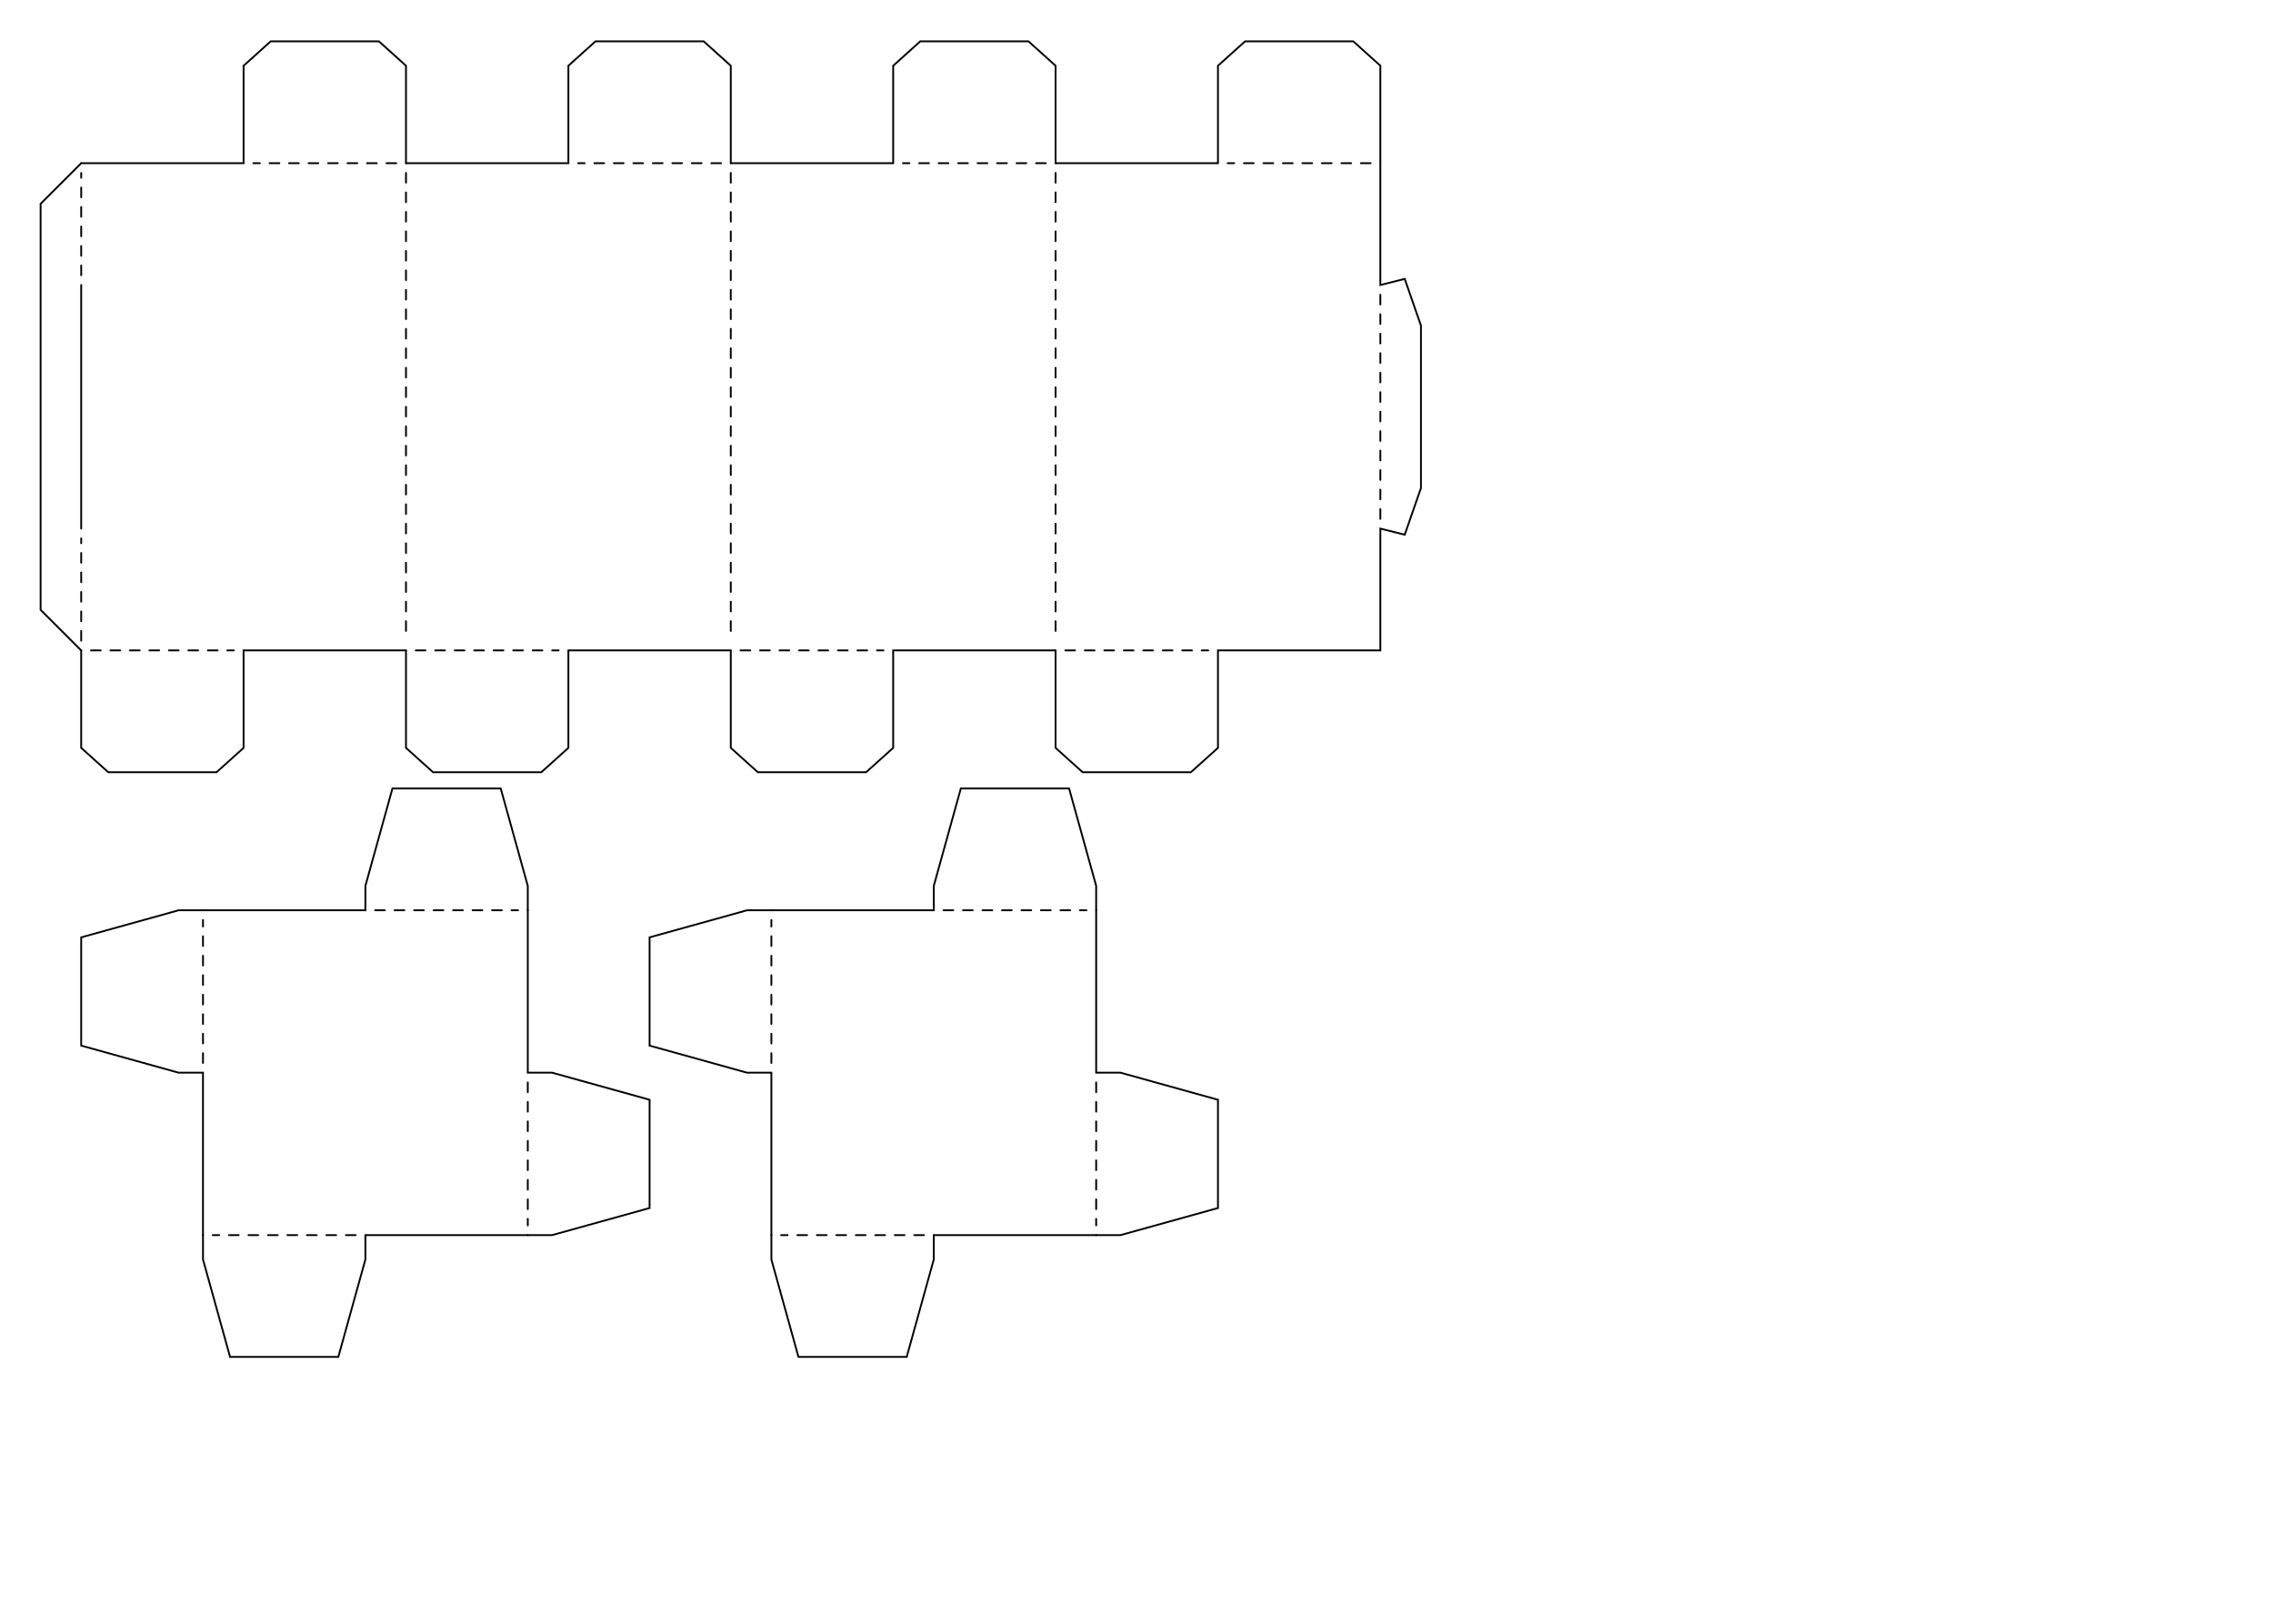
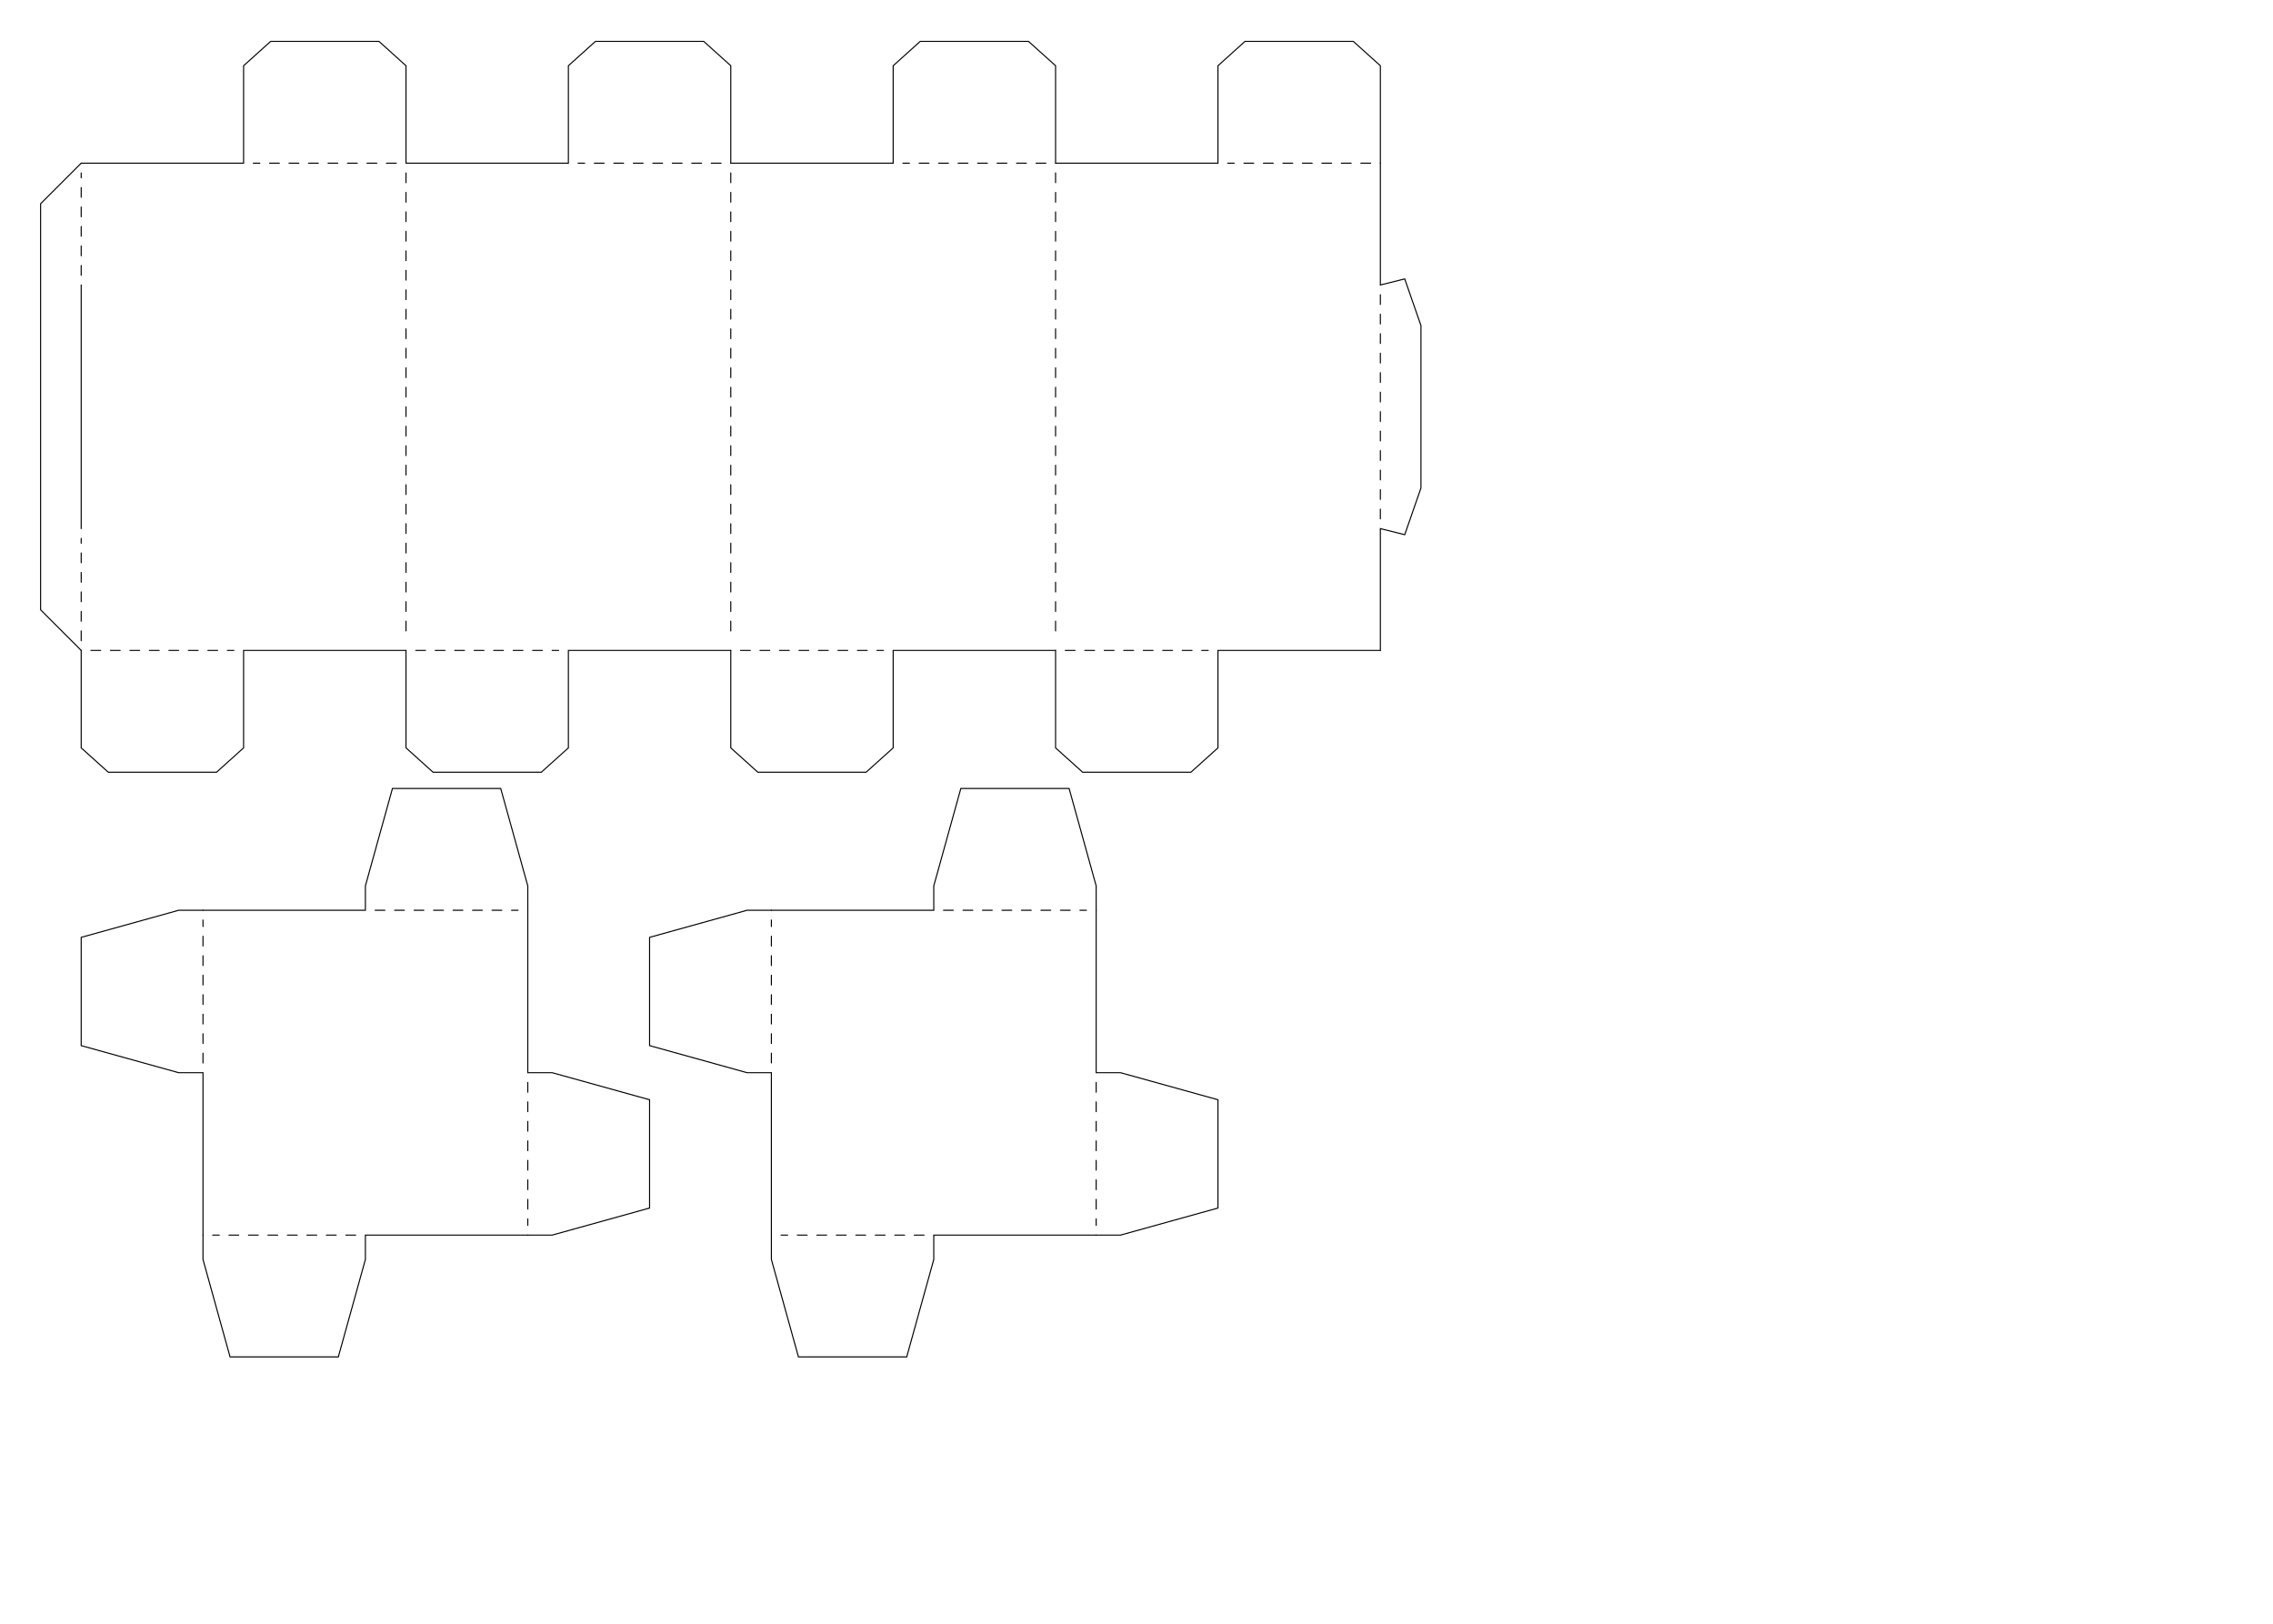
<svg xmlns="http://www.w3.org/2000/svg" viewBox="0 0 1058 755" style="fill-opacity:1; color-rendering:auto; color-interpolation:auto; text-rendering:auto; stroke:black; stroke-linecap:square; stroke-miterlimit:10; shape-rendering:auto; stroke-opacity:1; fill:black; stroke-dasharray:none; font-weight:normal; stroke-width:1; font-family:'Dialog'; font-style:normal; stroke-linejoin:miter; font-size:12px; stroke-dashoffset:0; image-rendering:auto;" width="280mm" height="200mm">
  <defs id="genericDefs" />
  <g>
-     <g style="stroke-linecap:round; stroke-width:0.847;" transform="matrix(1,0,0,1,37.7947,75.5893)">
+     <g style="stroke-linecap:round; stroke-width:0.5;" transform="matrix(1,0,0,1,37.7947,75.5893)">
      <line y2="9.071" style="fill:none;" x1="151.179" x2="151.179" y1="4.535" />
    </g>
-     <g style="stroke-linecap:round; stroke-width:0.847;" transform="matrix(1,0,0,1,37.7947,75.5893)">
+     <g style="stroke-linecap:round; stroke-width:0.5;" transform="matrix(1,0,0,1,37.7947,75.5893)">
      <line y2="18.141" style="fill:none;" x1="151.179" x2="151.179" y1="13.606" />
      <line y2="27.212" style="fill:none;" x1="151.179" x2="151.179" y1="22.677" />
      <line y2="36.283" style="fill:none;" x1="151.179" x2="151.179" y1="31.747" />
      <line y2="45.354" style="fill:none;" x1="151.179" x2="151.179" y1="40.818" />
      <line y2="54.424" style="fill:none;" x1="151.179" x2="151.179" y1="49.889" />
      <line y2="63.495" style="fill:none;" x1="151.179" x2="151.179" y1="58.96" />
      <line y2="72.566" style="fill:none;" x1="151.179" x2="151.179" y1="68.03" />
      <line y2="81.636" style="fill:none;" x1="151.179" x2="151.179" y1="77.101" />
      <line y2="90.707" style="fill:none;" x1="151.179" x2="151.179" y1="86.172" />
      <line y2="99.778" style="fill:none;" x1="151.179" x2="151.179" y1="95.243" />
      <line y2="108.849" style="fill:none;" x1="151.179" x2="151.179" y1="104.313" />
      <line y2="117.919" style="fill:none;" x1="151.179" x2="151.179" y1="113.384" />
      <line y2="126.99" style="fill:none;" x1="151.179" x2="151.179" y1="122.455" />
      <line y2="136.061" style="fill:none;" x1="151.179" x2="151.179" y1="131.525" />
      <line y2="145.131" style="fill:none;" x1="151.179" x2="151.179" y1="140.596" />
      <line y2="154.202" style="fill:none;" x1="151.179" x2="151.179" y1="149.667" />
      <line y2="163.273" style="fill:none;" x1="151.179" x2="151.179" y1="158.738" />
      <line y2="172.344" style="fill:none;" x1="151.179" x2="151.179" y1="167.808" />
      <line y2="181.414" style="fill:none;" x1="151.179" x2="151.179" y1="176.879" />
      <line y2="190.485" style="fill:none;" x1="151.179" x2="151.179" y1="185.95" />
      <line y2="199.556" style="fill:none;" x1="151.179" x2="151.179" y1="195.02" />
      <line y2="208.627" style="fill:none;" x1="151.179" x2="151.179" y1="204.091" />
      <line y2="217.697" style="fill:none;" x1="151.179" x2="151.179" y1="213.162" />
      <line transform="translate(151.1787,0)" x1="151.179" x2="151.179" y1="4.535" style="fill:none;" y2="9.071" />
      <line transform="translate(151.1787,0)" x1="151.179" x2="151.179" y1="13.606" style="fill:none;" y2="18.141" />
      <line transform="translate(151.1787,0)" x1="151.179" x2="151.179" y1="22.677" style="fill:none;" y2="27.212" />
      <line transform="translate(151.1787,0)" x1="151.179" x2="151.179" y1="31.747" style="fill:none;" y2="36.283" />
      <line transform="translate(151.1787,0)" x1="151.179" x2="151.179" y1="40.818" style="fill:none;" y2="45.354" />
      <line transform="translate(151.1787,0)" x1="151.179" x2="151.179" y1="49.889" style="fill:none;" y2="54.424" />
      <line transform="translate(151.1787,0)" x1="151.179" x2="151.179" y1="58.96" style="fill:none;" y2="63.495" />
      <line transform="translate(151.1787,0)" x1="151.179" x2="151.179" y1="68.03" style="fill:none;" y2="72.566" />
      <line transform="translate(151.1787,0)" x1="151.179" x2="151.179" y1="77.101" style="fill:none;" y2="81.636" />
      <line transform="translate(151.1787,0)" x1="151.179" x2="151.179" y1="86.172" style="fill:none;" y2="90.707" />
      <line transform="translate(151.1787,0)" x1="151.179" x2="151.179" y1="95.243" style="fill:none;" y2="99.778" />
      <line transform="translate(151.1787,0)" x1="151.179" x2="151.179" y1="104.313" style="fill:none;" y2="108.849" />
      <line transform="translate(151.1787,0)" x1="151.179" x2="151.179" y1="113.384" style="fill:none;" y2="117.919" />
      <line transform="translate(151.1787,0)" x1="151.179" x2="151.179" y1="122.455" style="fill:none;" y2="126.99" />
      <line transform="translate(151.1787,0)" x1="151.179" x2="151.179" y1="131.525" style="fill:none;" y2="136.061" />
      <line transform="translate(151.1787,0)" x1="151.179" x2="151.179" y1="140.596" style="fill:none;" y2="145.131" />
      <line transform="translate(151.1787,0)" x1="151.179" x2="151.179" y1="149.667" style="fill:none;" y2="154.202" />
      <line transform="translate(151.1787,0)" x1="151.179" x2="151.179" y1="158.738" style="fill:none;" y2="163.273" />
      <line transform="translate(151.1787,0)" x1="151.179" x2="151.179" y1="167.808" style="fill:none;" y2="172.344" />
      <line transform="translate(151.1787,0)" x1="151.179" x2="151.179" y1="176.879" style="fill:none;" y2="181.414" />
      <line transform="translate(151.1787,0)" x1="151.179" x2="151.179" y1="185.95" style="fill:none;" y2="190.485" />
      <line transform="translate(151.1787,0)" x1="151.179" x2="151.179" y1="195.02" style="fill:none;" y2="199.556" />
      <line transform="translate(151.1787,0)" x1="151.179" x2="151.179" y1="204.091" style="fill:none;" y2="208.627" />
      <line transform="translate(151.1787,0)" x1="151.179" x2="151.179" y1="213.162" style="fill:none;" y2="217.697" />
      <line transform="translate(302.3573,0)" x1="151.179" x2="151.179" y1="4.535" style="fill:none;" y2="9.071" />
      <line transform="translate(302.3573,0)" x1="151.179" x2="151.179" y1="13.606" style="fill:none;" y2="18.141" />
      <line transform="translate(302.3573,0)" x1="151.179" x2="151.179" y1="22.677" style="fill:none;" y2="27.212" />
      <line transform="translate(302.3573,0)" x1="151.179" x2="151.179" y1="31.747" style="fill:none;" y2="36.283" />
      <line transform="translate(302.3573,0)" x1="151.179" x2="151.179" y1="40.818" style="fill:none;" y2="45.354" />
      <line transform="translate(302.3573,0)" x1="151.179" x2="151.179" y1="49.889" style="fill:none;" y2="54.424" />
      <line transform="translate(302.3573,0)" x1="151.179" x2="151.179" y1="58.96" style="fill:none;" y2="63.495" />
      <line transform="translate(302.3573,0)" x1="151.179" x2="151.179" y1="68.03" style="fill:none;" y2="72.566" />
      <line transform="translate(302.3573,0)" x1="151.179" x2="151.179" y1="77.101" style="fill:none;" y2="81.636" />
      <line transform="translate(302.3573,0)" x1="151.179" x2="151.179" y1="86.172" style="fill:none;" y2="90.707" />
      <line transform="translate(302.3573,0)" x1="151.179" x2="151.179" y1="95.243" style="fill:none;" y2="99.778" />
      <line transform="translate(302.3573,0)" x1="151.179" x2="151.179" y1="104.313" style="fill:none;" y2="108.849" />
      <line transform="translate(302.3573,0)" x1="151.179" x2="151.179" y1="113.384" style="fill:none;" y2="117.919" />
      <line transform="translate(302.3573,0)" x1="151.179" x2="151.179" y1="122.455" style="fill:none;" y2="126.99" />
      <line transform="translate(302.3573,0)" x1="151.179" x2="151.179" y1="131.525" style="fill:none;" y2="136.061" />
      <line transform="translate(302.3573,0)" x1="151.179" x2="151.179" y1="140.596" style="fill:none;" y2="145.131" />
      <line transform="translate(302.3573,0)" x1="151.179" x2="151.179" y1="149.667" style="fill:none;" y2="154.202" />
      <line transform="translate(302.3573,0)" x1="151.179" x2="151.179" y1="158.738" style="fill:none;" y2="163.273" />
      <line transform="translate(302.3573,0)" x1="151.179" x2="151.179" y1="167.808" style="fill:none;" y2="172.344" />
      <line transform="translate(302.3573,0)" x1="151.179" x2="151.179" y1="176.879" style="fill:none;" y2="181.414" />
      <line transform="translate(302.3573,0)" x1="151.179" x2="151.179" y1="185.95" style="fill:none;" y2="190.485" />
      <line transform="translate(302.3573,0)" x1="151.179" x2="151.179" y1="195.02" style="fill:none;" y2="199.556" />
      <line transform="translate(302.3573,0)" x1="151.179" x2="151.179" y1="204.091" style="fill:none;" y2="208.627" />
      <line transform="translate(302.3573,0)" x1="151.179" x2="151.179" y1="213.162" style="fill:none;" y2="217.697" />
    </g>
-     <g style="stroke-linecap:round; stroke-width:0.847;" transform="matrix(1,0,0,1,37.7947,75.5893)">
+     <g style="stroke-linecap:round; stroke-width:0.5;" transform="matrix(1,0,0,1,37.7947,75.5893)">
      <line y2="0" style="fill:none;" x1="146.643" x2="142.108" y1="0" />
      <line y2="0" style="fill:none;" x1="137.573" x2="133.037" y1="0" />
      <line y2="0" style="fill:none;" x1="128.502" x2="123.966" y1="0" />
      <line y2="0" style="fill:none;" x1="119.431" x2="114.896" y1="0" />
      <line y2="0" style="fill:none;" x1="110.36" x2="105.825" y1="0" />
      <line y2="0" style="fill:none;" x1="101.29" x2="96.754" y1="0" />
      <line y2="0" style="fill:none;" x1="92.219" x2="87.684" y1="0" />
      <line y2="0" style="fill:none;" x1="83.148" x2="80.125" y1="0" />
      <path style="fill:none;" d="M151.179 0 L151.179 0 L151.179 -45.354 L138.58 -56.692 L88.188 -56.692 L75.589 -45.354 L75.589 0 L0 0" />
      <line y2="226.768" style="fill:none;" x1="4.535" x2="9.071" y1="226.768" />
      <line y2="226.768" style="fill:none;" x1="13.606" x2="18.141" y1="226.768" />
      <line y2="226.768" style="fill:none;" x1="22.677" x2="27.212" y1="226.768" />
      <line y2="226.768" style="fill:none;" x1="31.747" x2="36.283" y1="226.768" />
      <line y2="226.768" style="fill:none;" x1="40.818" x2="45.354" y1="226.768" />
      <line y2="226.768" style="fill:none;" x1="49.889" x2="54.424" y1="226.768" />
      <line y2="226.768" style="fill:none;" x1="58.96" x2="63.495" y1="226.768" />
      <line y2="226.768" style="fill:none;" x1="68.03" x2="71.054" y1="226.768" />
      <path style="fill:none;" d="M0 226.768 L0 226.768 L0 272.122 L12.598 283.46 L62.991 283.46 L75.589 272.122 L75.589 226.768 L151.179 226.768" />
      <line y2="217.697" style="fill:none;" x1="0" x2="0" y1="222.233" />
      <line y2="208.627" style="fill:none;" x1="0" x2="0" y1="213.162" />
      <line y2="199.556" style="fill:none;" x1="0" x2="0" y1="204.091" />
      <line y2="190.485" style="fill:none;" x1="0" x2="0" y1="195.02" />
      <line y2="181.414" style="fill:none;" x1="0" x2="0" y1="185.95" />
      <line y2="174.611" style="fill:none;" x1="0" x2="0" y1="176.879" />
      <line y2="56.692" style="fill:none;" x1="0" x2="0" y1="170.076" />
      <line y2="47.621" style="fill:none;" x1="0" x2="0" y1="52.157" />
      <line y2="38.551" style="fill:none;" x1="0" x2="0" y1="43.086" />
      <line y2="29.48" style="fill:none;" x1="0" x2="0" y1="34.015" />
      <line y2="20.409" style="fill:none;" x1="0" x2="0" y1="24.945" />
      <line y2="11.338" style="fill:none;" x1="0" x2="0" y1="15.874" />
      <line y2="4.535" style="fill:none;" x1="0" x2="0" y1="6.803" />
      <path style="fill:none;" d="M0 226.768 L-18.897 207.871 L-18.897 18.897 L0 0" />
    </g>
-     <g style="stroke-linecap:round; stroke-width:0.847;" transform="matrix(1,0,0,1,37.7947,75.5893) translate(151.1787,0)">
+     <g style="stroke-linecap:round; stroke-width:0.5;" transform="matrix(1,0,0,1,37.7947,75.5893) translate(151.1787,0)">
      <line y2="0" style="fill:none;" x1="146.643" x2="142.108" y1="0" />
      <line y2="0" style="fill:none;" x1="137.573" x2="133.037" y1="0" />
      <line y2="0" style="fill:none;" x1="128.502" x2="123.966" y1="0" />
      <line y2="0" style="fill:none;" x1="119.431" x2="114.896" y1="0" />
      <line y2="0" style="fill:none;" x1="110.36" x2="105.825" y1="0" />
      <line y2="0" style="fill:none;" x1="101.29" x2="96.754" y1="0" />
      <line y2="0" style="fill:none;" x1="92.219" x2="87.684" y1="0" />
      <line y2="0" style="fill:none;" x1="83.148" x2="80.125" y1="0" />
      <path style="fill:none;" d="M151.179 0 L151.179 0 L151.179 -45.354 L138.58 -56.692 L88.188 -56.692 L75.589 -45.354 L75.589 0 L0 0" />
      <line y2="226.768" style="fill:none;" x1="4.535" x2="9.071" y1="226.768" />
      <line y2="226.768" style="fill:none;" x1="13.606" x2="18.141" y1="226.768" />
      <line y2="226.768" style="fill:none;" x1="22.677" x2="27.212" y1="226.768" />
      <line y2="226.768" style="fill:none;" x1="31.747" x2="36.283" y1="226.768" />
      <line y2="226.768" style="fill:none;" x1="40.818" x2="45.354" y1="226.768" />
      <line y2="226.768" style="fill:none;" x1="49.889" x2="54.424" y1="226.768" />
      <line y2="226.768" style="fill:none;" x1="58.96" x2="63.495" y1="226.768" />
      <line y2="226.768" style="fill:none;" x1="68.03" x2="71.054" y1="226.768" />
      <path style="fill:none;" d="M0 226.768 L0 226.768 L0 272.122 L12.598 283.46 L62.991 283.46 L75.589 272.122 L75.589 226.768 L151.179 226.768" />
      <line transform="translate(151.1787,0)" x1="146.643" x2="142.108" y1="0" style="fill:none;" y2="0" />
      <line transform="translate(151.1787,0)" x1="137.573" x2="133.037" y1="0" style="fill:none;" y2="0" />
      <line transform="translate(151.1787,0)" x1="128.502" x2="123.966" y1="0" style="fill:none;" y2="0" />
      <line transform="translate(151.1787,0)" x1="119.431" x2="114.896" y1="0" style="fill:none;" y2="0" />
      <line transform="translate(151.1787,0)" x1="110.36" x2="105.825" y1="0" style="fill:none;" y2="0" />
      <line transform="translate(151.1787,0)" x1="101.29" x2="96.754" y1="0" style="fill:none;" y2="0" />
      <line transform="translate(151.1787,0)" x1="92.219" x2="87.684" y1="0" style="fill:none;" y2="0" />
      <line transform="translate(151.1787,0)" x1="83.148" x2="80.125" y1="0" style="fill:none;" y2="0" />
      <path d="M151.179 0 L151.179 0 L151.179 -45.354 L138.58 -56.692 L88.188 -56.692 L75.589 -45.354 L75.589 0 L0 0" style="fill:none;" transform="translate(151.1787,0)" />
      <line transform="translate(151.1787,0)" x1="4.535" x2="9.071" y1="226.768" style="fill:none;" y2="226.768" />
      <line transform="translate(151.1787,0)" x1="13.606" x2="18.141" y1="226.768" style="fill:none;" y2="226.768" />
      <line transform="translate(151.1787,0)" x1="22.677" x2="27.212" y1="226.768" style="fill:none;" y2="226.768" />
      <line transform="translate(151.1787,0)" x1="31.747" x2="36.283" y1="226.768" style="fill:none;" y2="226.768" />
      <line transform="translate(151.1787,0)" x1="40.818" x2="45.354" y1="226.768" style="fill:none;" y2="226.768" />
      <line transform="translate(151.1787,0)" x1="49.889" x2="54.424" y1="226.768" style="fill:none;" y2="226.768" />
      <line transform="translate(151.1787,0)" x1="58.96" x2="63.495" y1="226.768" style="fill:none;" y2="226.768" />
      <line transform="translate(151.1787,0)" x1="68.03" x2="71.054" y1="226.768" style="fill:none;" y2="226.768" />
      <path d="M0 226.768 L0 226.768 L0 272.122 L12.598 283.46 L62.991 283.46 L75.589 272.122 L75.589 226.768 L151.179 226.768" style="fill:none;" transform="translate(151.1787,0)" />
      <line transform="translate(302.3573,0)" x1="146.643" x2="142.108" y1="0" style="fill:none;" y2="0" />
      <line transform="translate(302.3573,0)" x1="137.573" x2="133.037" y1="0" style="fill:none;" y2="0" />
      <line transform="translate(302.3573,0)" x1="128.502" x2="123.966" y1="0" style="fill:none;" y2="0" />
      <line transform="translate(302.3573,0)" x1="119.431" x2="114.896" y1="0" style="fill:none;" y2="0" />
      <line transform="translate(302.3573,0)" x1="110.36" x2="105.825" y1="0" style="fill:none;" y2="0" />
      <line transform="translate(302.3573,0)" x1="101.29" x2="96.754" y1="0" style="fill:none;" y2="0" />
      <line transform="translate(302.3573,0)" x1="92.219" x2="87.684" y1="0" style="fill:none;" y2="0" />
      <line transform="translate(302.3573,0)" x1="83.148" x2="80.125" y1="0" style="fill:none;" y2="0" />
      <path d="M151.179 0 L151.179 0 L151.179 -45.354 L138.58 -56.692 L88.188 -56.692 L75.589 -45.354 L75.589 0 L0 0" style="fill:none;" transform="translate(302.3573,0)" />
      <line transform="translate(302.3573,0)" x1="4.535" x2="9.071" y1="226.768" style="fill:none;" y2="226.768" />
      <line transform="translate(302.3573,0)" x1="13.606" x2="18.141" y1="226.768" style="fill:none;" y2="226.768" />
      <line transform="translate(302.3573,0)" x1="22.677" x2="27.212" y1="226.768" style="fill:none;" y2="226.768" />
      <line transform="translate(302.3573,0)" x1="31.747" x2="36.283" y1="226.768" style="fill:none;" y2="226.768" />
      <line transform="translate(302.3573,0)" x1="40.818" x2="45.354" y1="226.768" style="fill:none;" y2="226.768" />
      <line transform="translate(302.3573,0)" x1="49.889" x2="54.424" y1="226.768" style="fill:none;" y2="226.768" />
      <line transform="translate(302.3573,0)" x1="58.96" x2="63.495" y1="226.768" style="fill:none;" y2="226.768" />
      <line transform="translate(302.3573,0)" x1="68.03" x2="71.054" y1="226.768" style="fill:none;" y2="226.768" />
      <path d="M0 226.768 L0 226.768 L0 272.122 L12.598 283.46 L62.991 283.46 L75.589 272.122 L75.589 226.768 L151.179 226.768" style="fill:none;" transform="translate(302.3573,0)" />
      <line transform="translate(302.3573,0)" x1="151.179" x2="151.179" y1="165.541" style="fill:none;" y2="161.005" />
      <line transform="translate(302.3573,0)" x1="151.179" x2="151.179" y1="156.47" style="fill:none;" y2="151.935" />
      <line transform="translate(302.3573,0)" x1="151.179" x2="151.179" y1="147.399" style="fill:none;" y2="142.864" />
      <line transform="translate(302.3573,0)" x1="151.179" x2="151.179" y1="138.328" style="fill:none;" y2="133.793" />
      <line transform="translate(302.3573,0)" x1="151.179" x2="151.179" y1="129.258" style="fill:none;" y2="124.722" />
      <line transform="translate(302.3573,0)" x1="151.179" x2="151.179" y1="120.187" style="fill:none;" y2="115.652" />
      <line transform="translate(302.3573,0)" x1="151.179" x2="151.179" y1="111.116" style="fill:none;" y2="106.581" />
      <line transform="translate(302.3573,0)" x1="151.179" x2="151.179" y1="102.046" style="fill:none;" y2="97.51" />
      <line transform="translate(302.3573,0)" x1="151.179" x2="151.179" y1="92.975" style="fill:none;" y2="88.439" />
      <line transform="translate(302.3573,0)" x1="151.179" x2="151.179" y1="83.904" style="fill:none;" y2="79.369" />
      <line transform="translate(302.3573,0)" x1="151.179" x2="151.179" y1="74.834" style="fill:none;" y2="70.298" />
      <line transform="translate(302.3573,0)" x1="151.179" x2="151.179" y1="65.763" style="fill:none;" y2="61.227" />
      <path d="M151.179 226.768 L151.179 170.076 L162.517 172.911 L170.076 151.179 L170.076 75.589 L162.517 53.857 L151.179 56.692 L151.179 0" style="fill:none;" transform="translate(302.3573,0)" />
    </g>
-     <g style="stroke-linecap:round; stroke-width:0.847;" transform="matrix(1,0,0,1,37.7947,75.5893) translate(132.2813,347.711)">
-       <line y2="0" style="fill:none;" x1="4.535" x2="9.071" y1="0" />
-       <line y2="0" style="fill:none;" x1="13.606" x2="18.141" y1="0" />
-       <line y2="0" style="fill:none;" x1="22.677" x2="27.212" y1="0" />
-       <line y2="0" style="fill:none;" x1="31.747" x2="36.283" y1="0" />
-       <line y2="0" style="fill:none;" x1="40.818" x2="45.354" y1="0" />
-       <line y2="0" style="fill:none;" x1="49.889" x2="54.424" y1="0" />
-       <line y2="0" style="fill:none;" x1="58.96" x2="63.495" y1="0" />
-       <line y2="0" style="fill:none;" x1="68.03" x2="71.054" y1="0" />
-     </g>
-     <g style="stroke-linecap:round; stroke-width:0.847;" transform="matrix(1,0,0,1,170.076,498.8896) rotate(90) translate(0,-75.5893)">
-       <line y2="0" style="fill:none;" x1="4.535" x2="9.071" y1="0" />
-       <line y2="0" style="fill:none;" x1="13.606" x2="18.141" y1="0" />
-       <line y2="0" style="fill:none;" x1="22.677" x2="27.212" y1="0" />
-       <line y2="0" style="fill:none;" x1="31.747" x2="36.283" y1="0" />
-       <line y2="0" style="fill:none;" x1="40.818" x2="45.354" y1="0" />
-       <line y2="0" style="fill:none;" x1="49.889" x2="54.424" y1="0" />
-       <line y2="0" style="fill:none;" x1="58.96" x2="63.495" y1="0" />
-       <line y2="0" style="fill:none;" x1="68.03" x2="71.054" y1="0" />
-     </g>
-     <g style="stroke-linecap:round; stroke-width:0.847;" transform="matrix(1,0,0,1,170.076,498.8896) rotate(180) translate(0,-75.5893)">
-       <line y2="0" style="fill:none;" x1="4.535" x2="9.071" y1="0" />
-       <line y2="0" style="fill:none;" x1="13.606" x2="18.141" y1="0" />
-       <line y2="0" style="fill:none;" x1="22.677" x2="27.212" y1="0" />
-       <line y2="0" style="fill:none;" x1="31.747" x2="36.283" y1="0" />
-       <line y2="0" style="fill:none;" x1="40.818" x2="45.354" y1="0" />
-       <line y2="0" style="fill:none;" x1="49.889" x2="54.424" y1="0" />
-       <line y2="0" style="fill:none;" x1="58.96" x2="63.495" y1="0" />
-       <line y2="0" style="fill:none;" x1="68.03" x2="71.054" y1="0" />
-     </g>
-     <g style="stroke-linecap:round; stroke-width:0.847;" transform="matrix(1,0,0,1,170.076,498.8896) rotate(270) translate(0,-75.5893)">
-       <line y2="0" style="fill:none;" x1="4.535" x2="9.071" y1="0" />
-       <line y2="0" style="fill:none;" x1="13.606" x2="18.141" y1="0" />
-       <line y2="0" style="fill:none;" x1="22.677" x2="27.212" y1="0" />
-       <line y2="0" style="fill:none;" x1="31.747" x2="36.283" y1="0" />
-       <line y2="0" style="fill:none;" x1="40.818" x2="45.354" y1="0" />
-       <line y2="0" style="fill:none;" x1="49.889" x2="54.424" y1="0" />
-       <line y2="0" style="fill:none;" x1="58.96" x2="63.495" y1="0" />
-       <line y2="0" style="fill:none;" x1="68.03" x2="71.054" y1="0" />
-     </g>
-     <g style="stroke-linecap:round; stroke-width:0.847;" transform="matrix(1,0,0,1,170.076,498.8896) translate(0,-75.5893)">
-       <path style="fill:none;" d="M-75.589 0 L0 0 L0 -11.338 L12.598 -56.692 L62.991 -56.692 L75.589 -11.338 L75.589 0 L75.589 0" />
-     </g>
-     <g style="stroke-linecap:round; stroke-width:0.847;" transform="matrix(1,0,0,1,170.076,498.8896) rotate(90) translate(0,-75.5893)">
-       <path style="fill:none;" d="M-75.589 0 L0 0 L0 -11.338 L12.598 -56.692 L62.991 -56.692 L75.589 -11.338 L75.589 0 L75.589 0" />
-     </g>
-     <g style="stroke-linecap:round; stroke-width:0.847;" transform="matrix(1,0,0,1,170.076,498.8896) rotate(180) translate(0,-75.5893)">
-       <path style="fill:none;" d="M-75.589 0 L0 0 L0 -11.338 L12.598 -56.692 L62.991 -56.692 L75.589 -11.338 L75.589 0 L75.589 0" />
-     </g>
-     <g style="stroke-linecap:round; stroke-width:0.847;" transform="matrix(1,0,0,1,170.076,498.8896) rotate(270) translate(0,-75.5893)">
-       <path style="fill:none;" d="M-75.589 0 L0 0 L0 -11.338 L12.598 -56.692 L62.991 -56.692 L75.589 -11.338 L75.589 0 L75.589 0" />
-     </g>
-     <g style="stroke-linecap:round; stroke-width:0.847;" transform="matrix(1,0,0,1,37.7947,75.5893) translate(396.844,347.711)">
-       <line y2="0" style="fill:none;" x1="4.535" x2="9.071" y1="0" />
-       <line y2="0" style="fill:none;" x1="13.606" x2="18.141" y1="0" />
-       <line y2="0" style="fill:none;" x1="22.677" x2="27.212" y1="0" />
-       <line y2="0" style="fill:none;" x1="31.747" x2="36.283" y1="0" />
-       <line y2="0" style="fill:none;" x1="40.818" x2="45.354" y1="0" />
-       <line y2="0" style="fill:none;" x1="49.889" x2="54.424" y1="0" />
-       <line y2="0" style="fill:none;" x1="58.96" x2="63.495" y1="0" />
-       <line y2="0" style="fill:none;" x1="68.03" x2="71.054" y1="0" />
-     </g>
-     <g style="stroke-linecap:round; stroke-width:0.847;" transform="matrix(1,0,0,1,434.6387,498.8896) rotate(90) translate(0,-75.5893)">
-       <line y2="0" style="fill:none;" x1="4.535" x2="9.071" y1="0" />
-       <line y2="0" style="fill:none;" x1="13.606" x2="18.141" y1="0" />
-       <line y2="0" style="fill:none;" x1="22.677" x2="27.212" y1="0" />
-       <line y2="0" style="fill:none;" x1="31.747" x2="36.283" y1="0" />
-       <line y2="0" style="fill:none;" x1="40.818" x2="45.354" y1="0" />
-       <line y2="0" style="fill:none;" x1="49.889" x2="54.424" y1="0" />
-       <line y2="0" style="fill:none;" x1="58.96" x2="63.495" y1="0" />
-       <line y2="0" style="fill:none;" x1="68.03" x2="71.054" y1="0" />
-     </g>
-     <g style="stroke-linecap:round; stroke-width:0.847;" transform="matrix(1,0,0,1,434.6387,498.8896) rotate(180) translate(0,-75.5893)">
-       <line y2="0" style="fill:none;" x1="4.535" x2="9.071" y1="0" />
-       <line y2="0" style="fill:none;" x1="13.606" x2="18.141" y1="0" />
-       <line y2="0" style="fill:none;" x1="22.677" x2="27.212" y1="0" />
-       <line y2="0" style="fill:none;" x1="31.747" x2="36.283" y1="0" />
-       <line y2="0" style="fill:none;" x1="40.818" x2="45.354" y1="0" />
-       <line y2="0" style="fill:none;" x1="49.889" x2="54.424" y1="0" />
-       <line y2="0" style="fill:none;" x1="58.96" x2="63.495" y1="0" />
-       <line y2="0" style="fill:none;" x1="68.03" x2="71.054" y1="0" />
-     </g>
-     <g style="stroke-linecap:round; stroke-width:0.847;" transform="matrix(1,0,0,1,434.6387,498.8896) rotate(270) translate(0,-75.5893)">
-       <line y2="0" style="fill:none;" x1="4.535" x2="9.071" y1="0" />
-       <line y2="0" style="fill:none;" x1="13.606" x2="18.141" y1="0" />
-       <line y2="0" style="fill:none;" x1="22.677" x2="27.212" y1="0" />
-       <line y2="0" style="fill:none;" x1="31.747" x2="36.283" y1="0" />
-       <line y2="0" style="fill:none;" x1="40.818" x2="45.354" y1="0" />
-       <line y2="0" style="fill:none;" x1="49.889" x2="54.424" y1="0" />
-       <line y2="0" style="fill:none;" x1="58.96" x2="63.495" y1="0" />
-       <line y2="0" style="fill:none;" x1="68.03" x2="71.054" y1="0" />
-     </g>
-     <g style="stroke-linecap:round; stroke-width:0.847;" transform="matrix(1,0,0,1,434.6387,498.8896) translate(0,-75.5893)">
-       <path style="fill:none;" d="M-75.589 0 L0 0 L0 -11.338 L12.598 -56.692 L62.991 -56.692 L75.589 -11.338 L75.589 0 L75.589 0" />
-     </g>
-     <g style="stroke-linecap:round; stroke-width:0.847;" transform="matrix(1,0,0,1,434.6387,498.8896) rotate(90) translate(0,-75.5893)">
-       <path style="fill:none;" d="M-75.589 0 L0 0 L0 -11.338 L12.598 -56.692 L62.991 -56.692 L75.589 -11.338 L75.589 0 L75.589 0" />
-     </g>
-     <g style="stroke-linecap:round; stroke-width:0.847;" transform="matrix(1,0,0,1,434.6387,498.8896) rotate(180) translate(0,-75.5893)">
-       <path style="fill:none;" d="M-75.589 0 L0 0 L0 -11.338 L12.598 -56.692 L62.991 -56.692 L75.589 -11.338 L75.589 0 L75.589 0" />
-     </g>
-     <g style="stroke-linecap:round; stroke-width:0.847;" transform="matrix(1,0,0,1,434.6387,498.8896) rotate(270) translate(0,-75.5893)">
+     <g style="stroke-linecap:round; stroke-width:0.5;" transform="matrix(1,0,0,1,37.7947,75.5893) translate(132.2813,347.711)">
+       <line y2="0" style="fill:none;" x1="4.535" x2="9.071" y1="0" />
+       <line y2="0" style="fill:none;" x1="13.606" x2="18.141" y1="0" />
+       <line y2="0" style="fill:none;" x1="22.677" x2="27.212" y1="0" />
+       <line y2="0" style="fill:none;" x1="31.747" x2="36.283" y1="0" />
+       <line y2="0" style="fill:none;" x1="40.818" x2="45.354" y1="0" />
+       <line y2="0" style="fill:none;" x1="49.889" x2="54.424" y1="0" />
+       <line y2="0" style="fill:none;" x1="58.96" x2="63.495" y1="0" />
+       <line y2="0" style="fill:none;" x1="68.03" x2="71.054" y1="0" />
+     </g>
+     <g style="stroke-linecap:round; stroke-width:0.5;" transform="matrix(1,0,0,1,170.076,498.8896) rotate(90) translate(0,-75.5893)">
+       <line y2="0" style="fill:none;" x1="4.535" x2="9.071" y1="0" />
+       <line y2="0" style="fill:none;" x1="13.606" x2="18.141" y1="0" />
+       <line y2="0" style="fill:none;" x1="22.677" x2="27.212" y1="0" />
+       <line y2="0" style="fill:none;" x1="31.747" x2="36.283" y1="0" />
+       <line y2="0" style="fill:none;" x1="40.818" x2="45.354" y1="0" />
+       <line y2="0" style="fill:none;" x1="49.889" x2="54.424" y1="0" />
+       <line y2="0" style="fill:none;" x1="58.96" x2="63.495" y1="0" />
+       <line y2="0" style="fill:none;" x1="68.03" x2="71.054" y1="0" />
+     </g>
+     <g style="stroke-linecap:round; stroke-width:0.5;" transform="matrix(1,0,0,1,170.076,498.8896) rotate(180) translate(0,-75.5893)">
+       <line y2="0" style="fill:none;" x1="4.535" x2="9.071" y1="0" />
+       <line y2="0" style="fill:none;" x1="13.606" x2="18.141" y1="0" />
+       <line y2="0" style="fill:none;" x1="22.677" x2="27.212" y1="0" />
+       <line y2="0" style="fill:none;" x1="31.747" x2="36.283" y1="0" />
+       <line y2="0" style="fill:none;" x1="40.818" x2="45.354" y1="0" />
+       <line y2="0" style="fill:none;" x1="49.889" x2="54.424" y1="0" />
+       <line y2="0" style="fill:none;" x1="58.96" x2="63.495" y1="0" />
+       <line y2="0" style="fill:none;" x1="68.03" x2="71.054" y1="0" />
+     </g>
+     <g style="stroke-linecap:round; stroke-width:0.5;" transform="matrix(1,0,0,1,170.076,498.8896) rotate(270) translate(0,-75.5893)">
+       <line y2="0" style="fill:none;" x1="4.535" x2="9.071" y1="0" />
+       <line y2="0" style="fill:none;" x1="13.606" x2="18.141" y1="0" />
+       <line y2="0" style="fill:none;" x1="22.677" x2="27.212" y1="0" />
+       <line y2="0" style="fill:none;" x1="31.747" x2="36.283" y1="0" />
+       <line y2="0" style="fill:none;" x1="40.818" x2="45.354" y1="0" />
+       <line y2="0" style="fill:none;" x1="49.889" x2="54.424" y1="0" />
+       <line y2="0" style="fill:none;" x1="58.96" x2="63.495" y1="0" />
+       <line y2="0" style="fill:none;" x1="68.03" x2="71.054" y1="0" />
+     </g>
+     <g style="stroke-linecap:round; stroke-width:0.5;" transform="matrix(1,0,0,1,170.076,498.8896) translate(0,-75.5893)">
+       <path style="fill:none;" d="M-75.589 0 L0 0 L0 -11.338 L12.598 -56.692 L62.991 -56.692 L75.589 -11.338 L75.589 0 L75.589 0" />
+     </g>
+     <g style="stroke-linecap:round; stroke-width:0.5;" transform="matrix(1,0,0,1,170.076,498.8896) rotate(90) translate(0,-75.5893)">
+       <path style="fill:none;" d="M-75.589 0 L0 0 L0 -11.338 L12.598 -56.692 L62.991 -56.692 L75.589 -11.338 L75.589 0 L75.589 0" />
+     </g>
+     <g style="stroke-linecap:round; stroke-width:0.5;" transform="matrix(1,0,0,1,170.076,498.8896) rotate(180) translate(0,-75.5893)">
+       <path style="fill:none;" d="M-75.589 0 L0 0 L0 -11.338 L12.598 -56.692 L62.991 -56.692 L75.589 -11.338 L75.589 0 L75.589 0" />
+     </g>
+     <g style="stroke-linecap:round; stroke-width:0.5;" transform="matrix(1,0,0,1,170.076,498.8896) rotate(270) translate(0,-75.5893)">
+       <path style="fill:none;" d="M-75.589 0 L0 0 L0 -11.338 L12.598 -56.692 L62.991 -56.692 L75.589 -11.338 L75.589 0 L75.589 0" />
+     </g>
+     <g style="stroke-linecap:round; stroke-width:0.5;" transform="matrix(1,0,0,1,37.7947,75.5893) translate(396.844,347.711)">
+       <line y2="0" style="fill:none;" x1="4.535" x2="9.071" y1="0" />
+       <line y2="0" style="fill:none;" x1="13.606" x2="18.141" y1="0" />
+       <line y2="0" style="fill:none;" x1="22.677" x2="27.212" y1="0" />
+       <line y2="0" style="fill:none;" x1="31.747" x2="36.283" y1="0" />
+       <line y2="0" style="fill:none;" x1="40.818" x2="45.354" y1="0" />
+       <line y2="0" style="fill:none;" x1="49.889" x2="54.424" y1="0" />
+       <line y2="0" style="fill:none;" x1="58.96" x2="63.495" y1="0" />
+       <line y2="0" style="fill:none;" x1="68.03" x2="71.054" y1="0" />
+     </g>
+     <g style="stroke-linecap:round; stroke-width:0.5;" transform="matrix(1,0,0,1,434.6387,498.8896) rotate(90) translate(0,-75.5893)">
+       <line y2="0" style="fill:none;" x1="4.535" x2="9.071" y1="0" />
+       <line y2="0" style="fill:none;" x1="13.606" x2="18.141" y1="0" />
+       <line y2="0" style="fill:none;" x1="22.677" x2="27.212" y1="0" />
+       <line y2="0" style="fill:none;" x1="31.747" x2="36.283" y1="0" />
+       <line y2="0" style="fill:none;" x1="40.818" x2="45.354" y1="0" />
+       <line y2="0" style="fill:none;" x1="49.889" x2="54.424" y1="0" />
+       <line y2="0" style="fill:none;" x1="58.96" x2="63.495" y1="0" />
+       <line y2="0" style="fill:none;" x1="68.03" x2="71.054" y1="0" />
+     </g>
+     <g style="stroke-linecap:round; stroke-width:0.5;" transform="matrix(1,0,0,1,434.6387,498.8896) rotate(180) translate(0,-75.5893)">
+       <line y2="0" style="fill:none;" x1="4.535" x2="9.071" y1="0" />
+       <line y2="0" style="fill:none;" x1="13.606" x2="18.141" y1="0" />
+       <line y2="0" style="fill:none;" x1="22.677" x2="27.212" y1="0" />
+       <line y2="0" style="fill:none;" x1="31.747" x2="36.283" y1="0" />
+       <line y2="0" style="fill:none;" x1="40.818" x2="45.354" y1="0" />
+       <line y2="0" style="fill:none;" x1="49.889" x2="54.424" y1="0" />
+       <line y2="0" style="fill:none;" x1="58.96" x2="63.495" y1="0" />
+       <line y2="0" style="fill:none;" x1="68.03" x2="71.054" y1="0" />
+     </g>
+     <g style="stroke-linecap:round; stroke-width:0.5;" transform="matrix(1,0,0,1,434.6387,498.8896) rotate(270) translate(0,-75.5893)">
+       <line y2="0" style="fill:none;" x1="4.535" x2="9.071" y1="0" />
+       <line y2="0" style="fill:none;" x1="13.606" x2="18.141" y1="0" />
+       <line y2="0" style="fill:none;" x1="22.677" x2="27.212" y1="0" />
+       <line y2="0" style="fill:none;" x1="31.747" x2="36.283" y1="0" />
+       <line y2="0" style="fill:none;" x1="40.818" x2="45.354" y1="0" />
+       <line y2="0" style="fill:none;" x1="49.889" x2="54.424" y1="0" />
+       <line y2="0" style="fill:none;" x1="58.96" x2="63.495" y1="0" />
+       <line y2="0" style="fill:none;" x1="68.03" x2="71.054" y1="0" />
+     </g>
+     <g style="stroke-linecap:round; stroke-width:0.5;" transform="matrix(1,0,0,1,434.6387,498.8896) translate(0,-75.5893)">
+       <path style="fill:none;" d="M-75.589 0 L0 0 L0 -11.338 L12.598 -56.692 L62.991 -56.692 L75.589 -11.338 L75.589 0 L75.589 0" />
+     </g>
+     <g style="stroke-linecap:round; stroke-width:0.5;" transform="matrix(1,0,0,1,434.6387,498.8896) rotate(90) translate(0,-75.5893)">
+       <path style="fill:none;" d="M-75.589 0 L0 0 L0 -11.338 L12.598 -56.692 L62.991 -56.692 L75.589 -11.338 L75.589 0 L75.589 0" />
+     </g>
+     <g style="stroke-linecap:round; stroke-width:0.5;" transform="matrix(1,0,0,1,434.6387,498.8896) rotate(180) translate(0,-75.5893)">
+       <path style="fill:none;" d="M-75.589 0 L0 0 L0 -11.338 L12.598 -56.692 L62.991 -56.692 L75.589 -11.338 L75.589 0 L75.589 0" />
+     </g>
+     <g style="stroke-linecap:round; stroke-width:0.5;" transform="matrix(1,0,0,1,434.6387,498.8896) rotate(270) translate(0,-75.5893)">
      <path style="fill:none;" d="M-75.589 0 L0 0 L0 -11.338 L12.598 -56.692 L62.991 -56.692 L75.589 -11.338 L75.589 0 L75.589 0" />
    </g>
  </g>
</svg>
